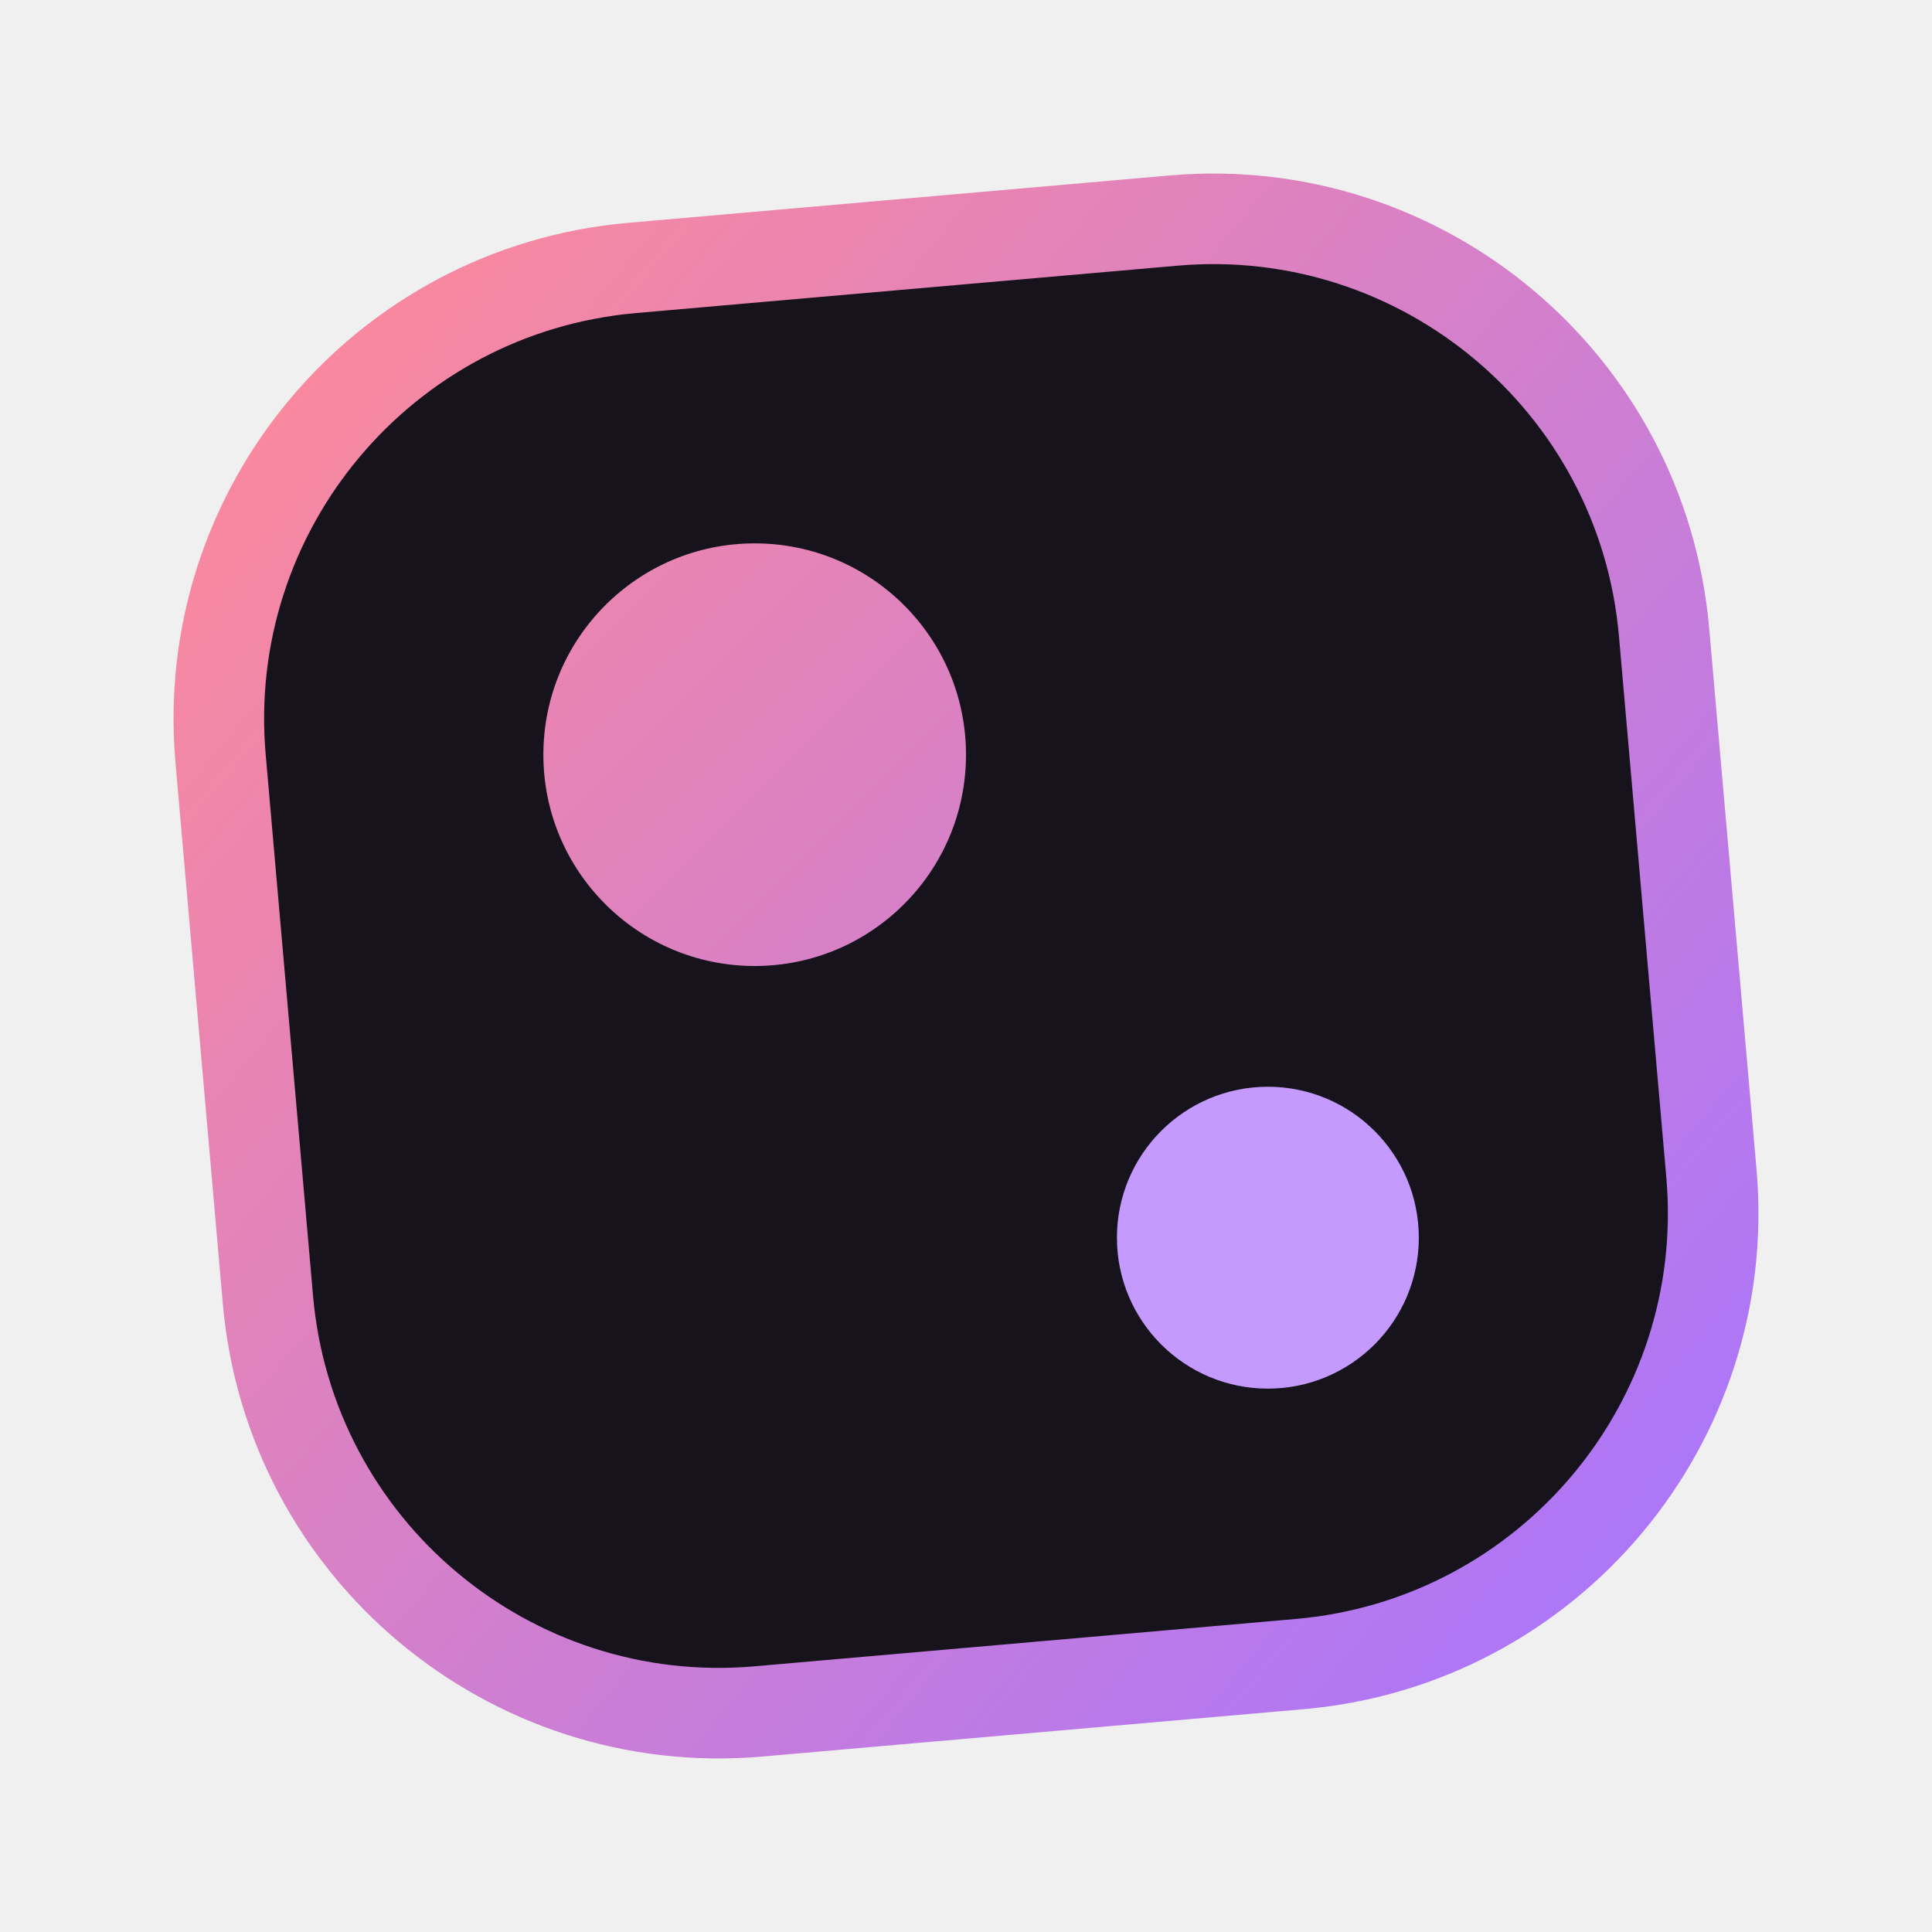
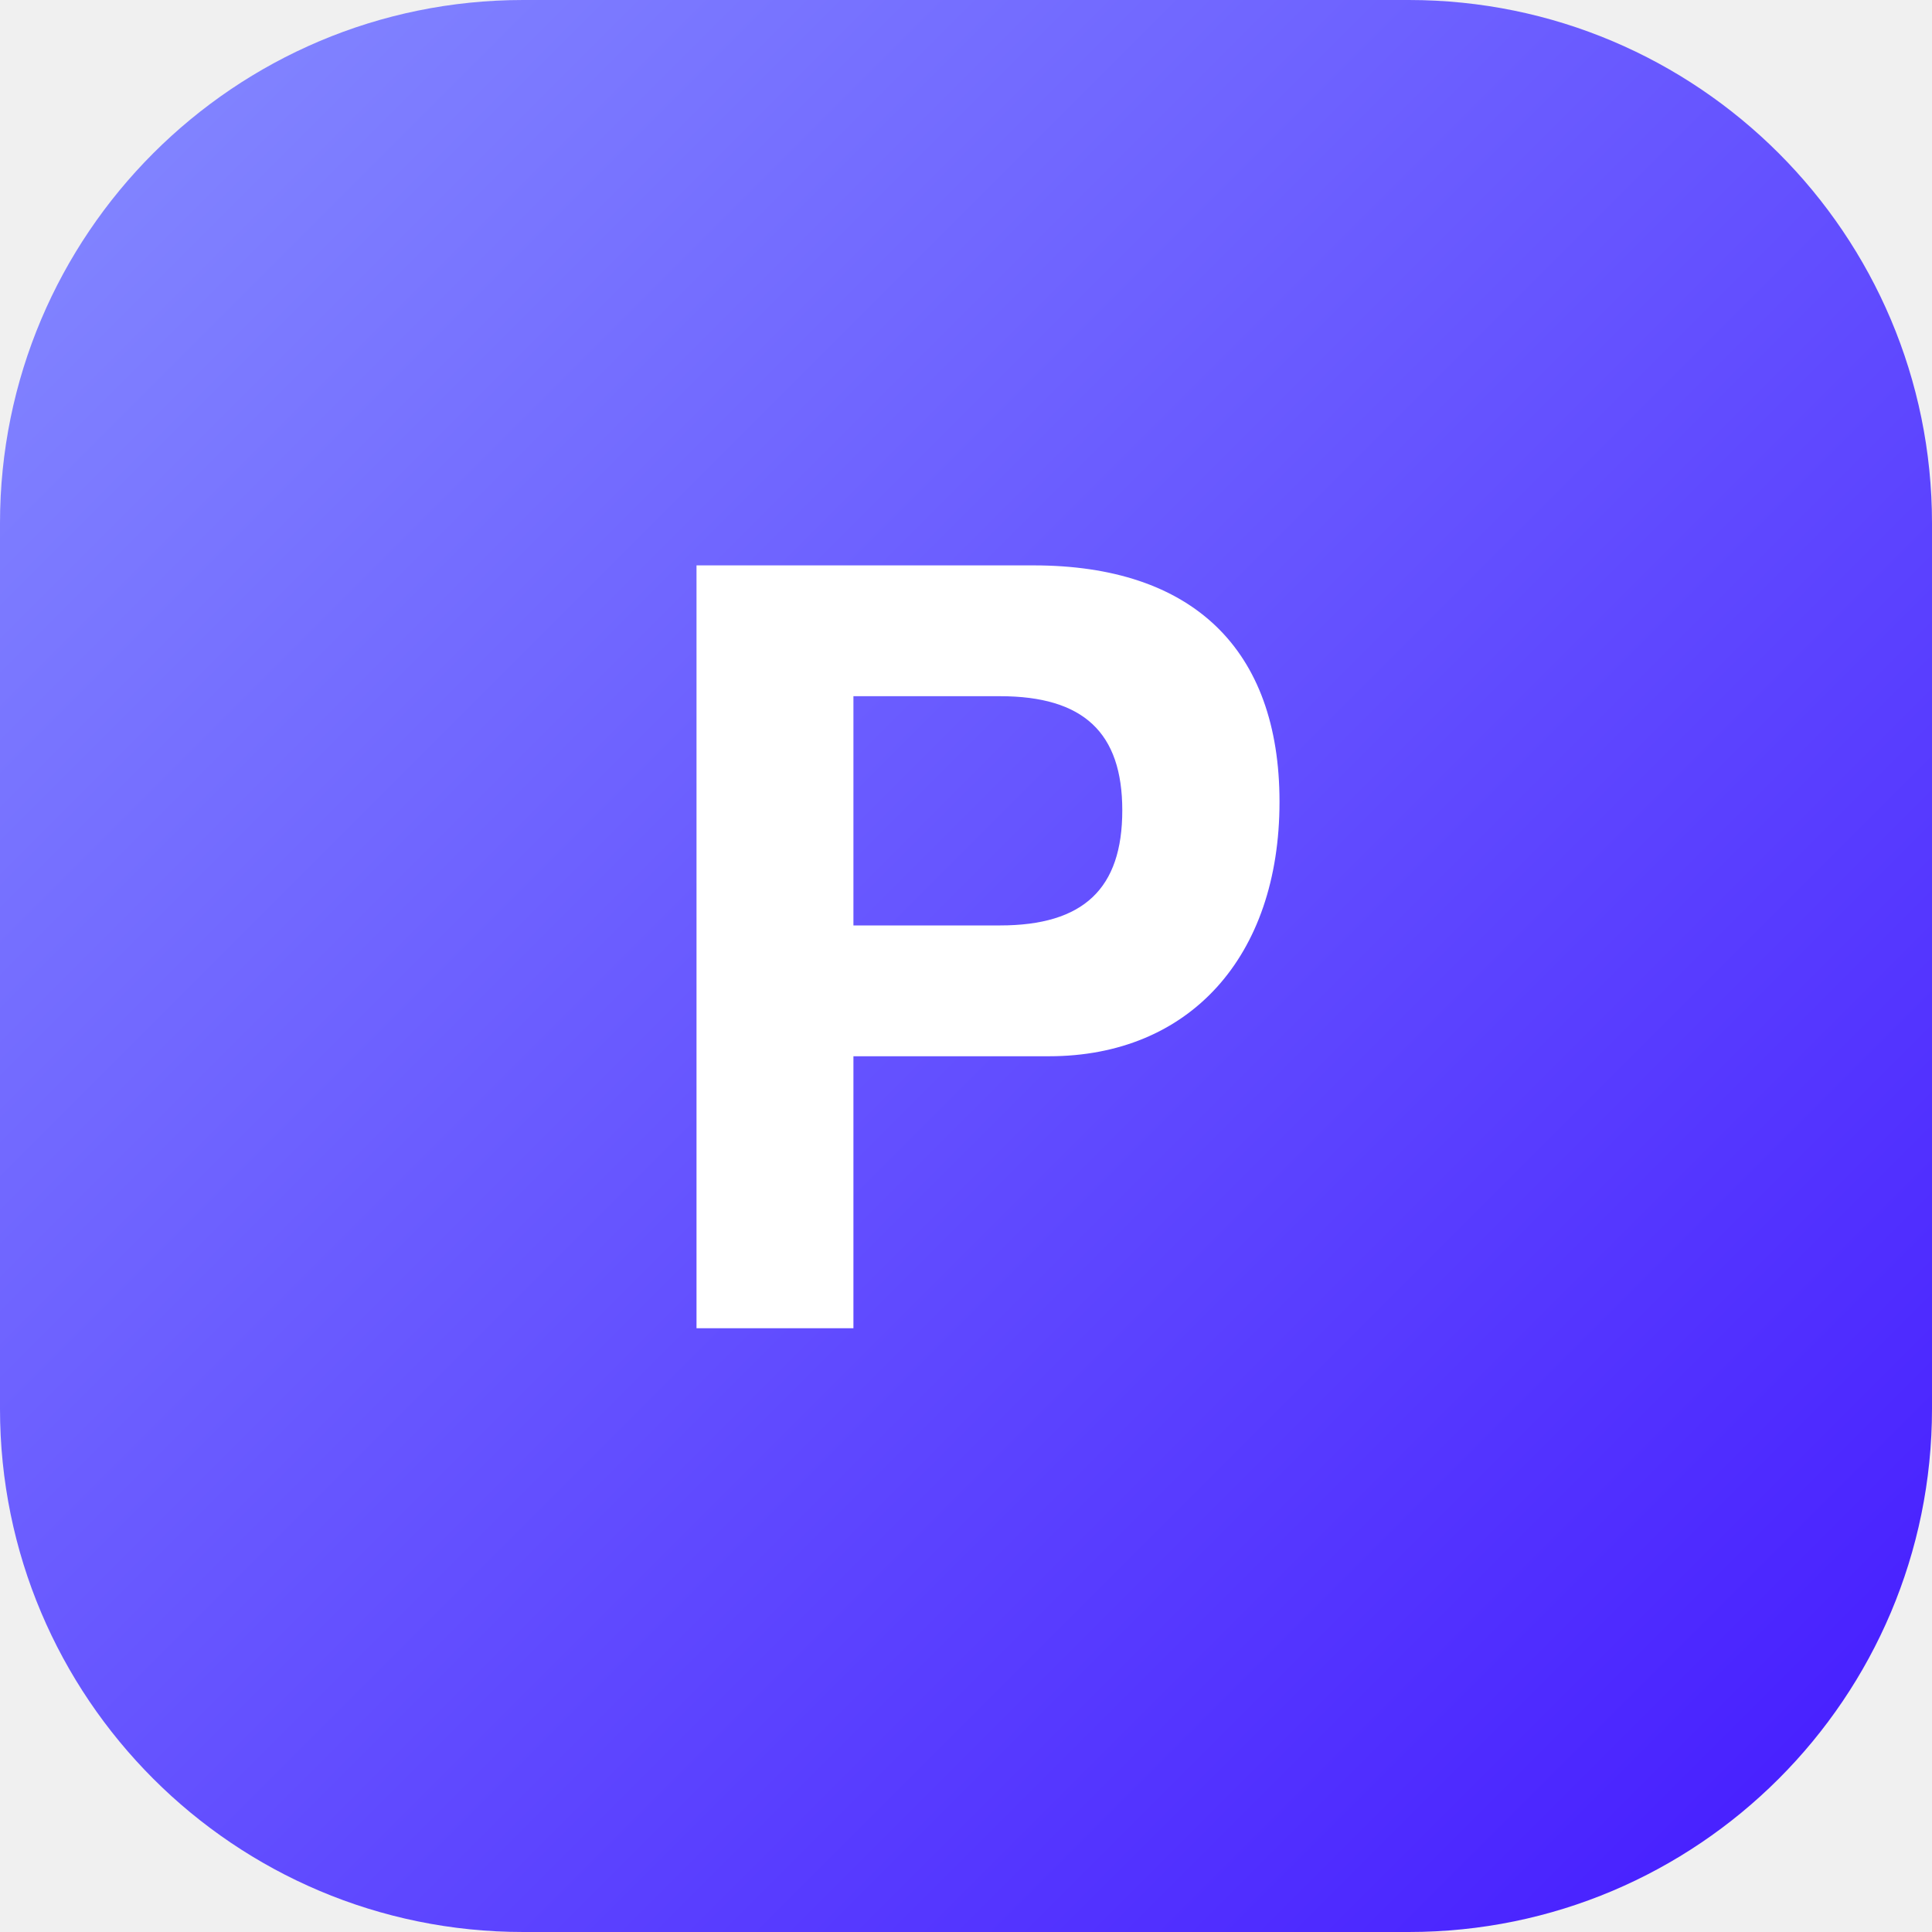
- <svg xmlns="http://www.w3.org/2000/svg" viewBox="0 0 64 64">
+ <svg xmlns="http://www.w3.org/2000/svg" viewBox="0 0 96 96" width="96" height="96">
  <defs>
-     <linearGradient id="g" x1="8" y1="8" x2="56" y2="56" gradientUnits="userSpaceOnUse">
-       <stop stop-color="#ff8a98" />
-       <stop offset="1" stop-color="#a775ff" />
+     <linearGradient id="pitch" x1="0" y1="0" x2="1" y2="1">
+       <stop offset="0" stop-color="#868CFF" />
+       <stop offset="1" stop-color="#4318FF" />
    </linearGradient>
  </defs>
-   <rect x="8" y="8" width="48" height="48" rx="15" fill="#17131d" stroke="url(#g)" stroke-width="3" transform="rotate(-5 32 32)" />
-   <circle cx="25" cy="25" r="7" fill="url(#g)" />
-   <circle cx="42" cy="41" r="5" fill="#c49aff" />
+   <rect width="96" height="96" rx="26" fill="url(#pitch)" />
+   <text x="48" y="66" text-anchor="middle" fill="#FFFFFF" font-family="DM Sans, Segoe UI, Helvetica, Arial, sans-serif" font-size="52" font-weight="700" letter-spacing="-1">P</text>
</svg>
